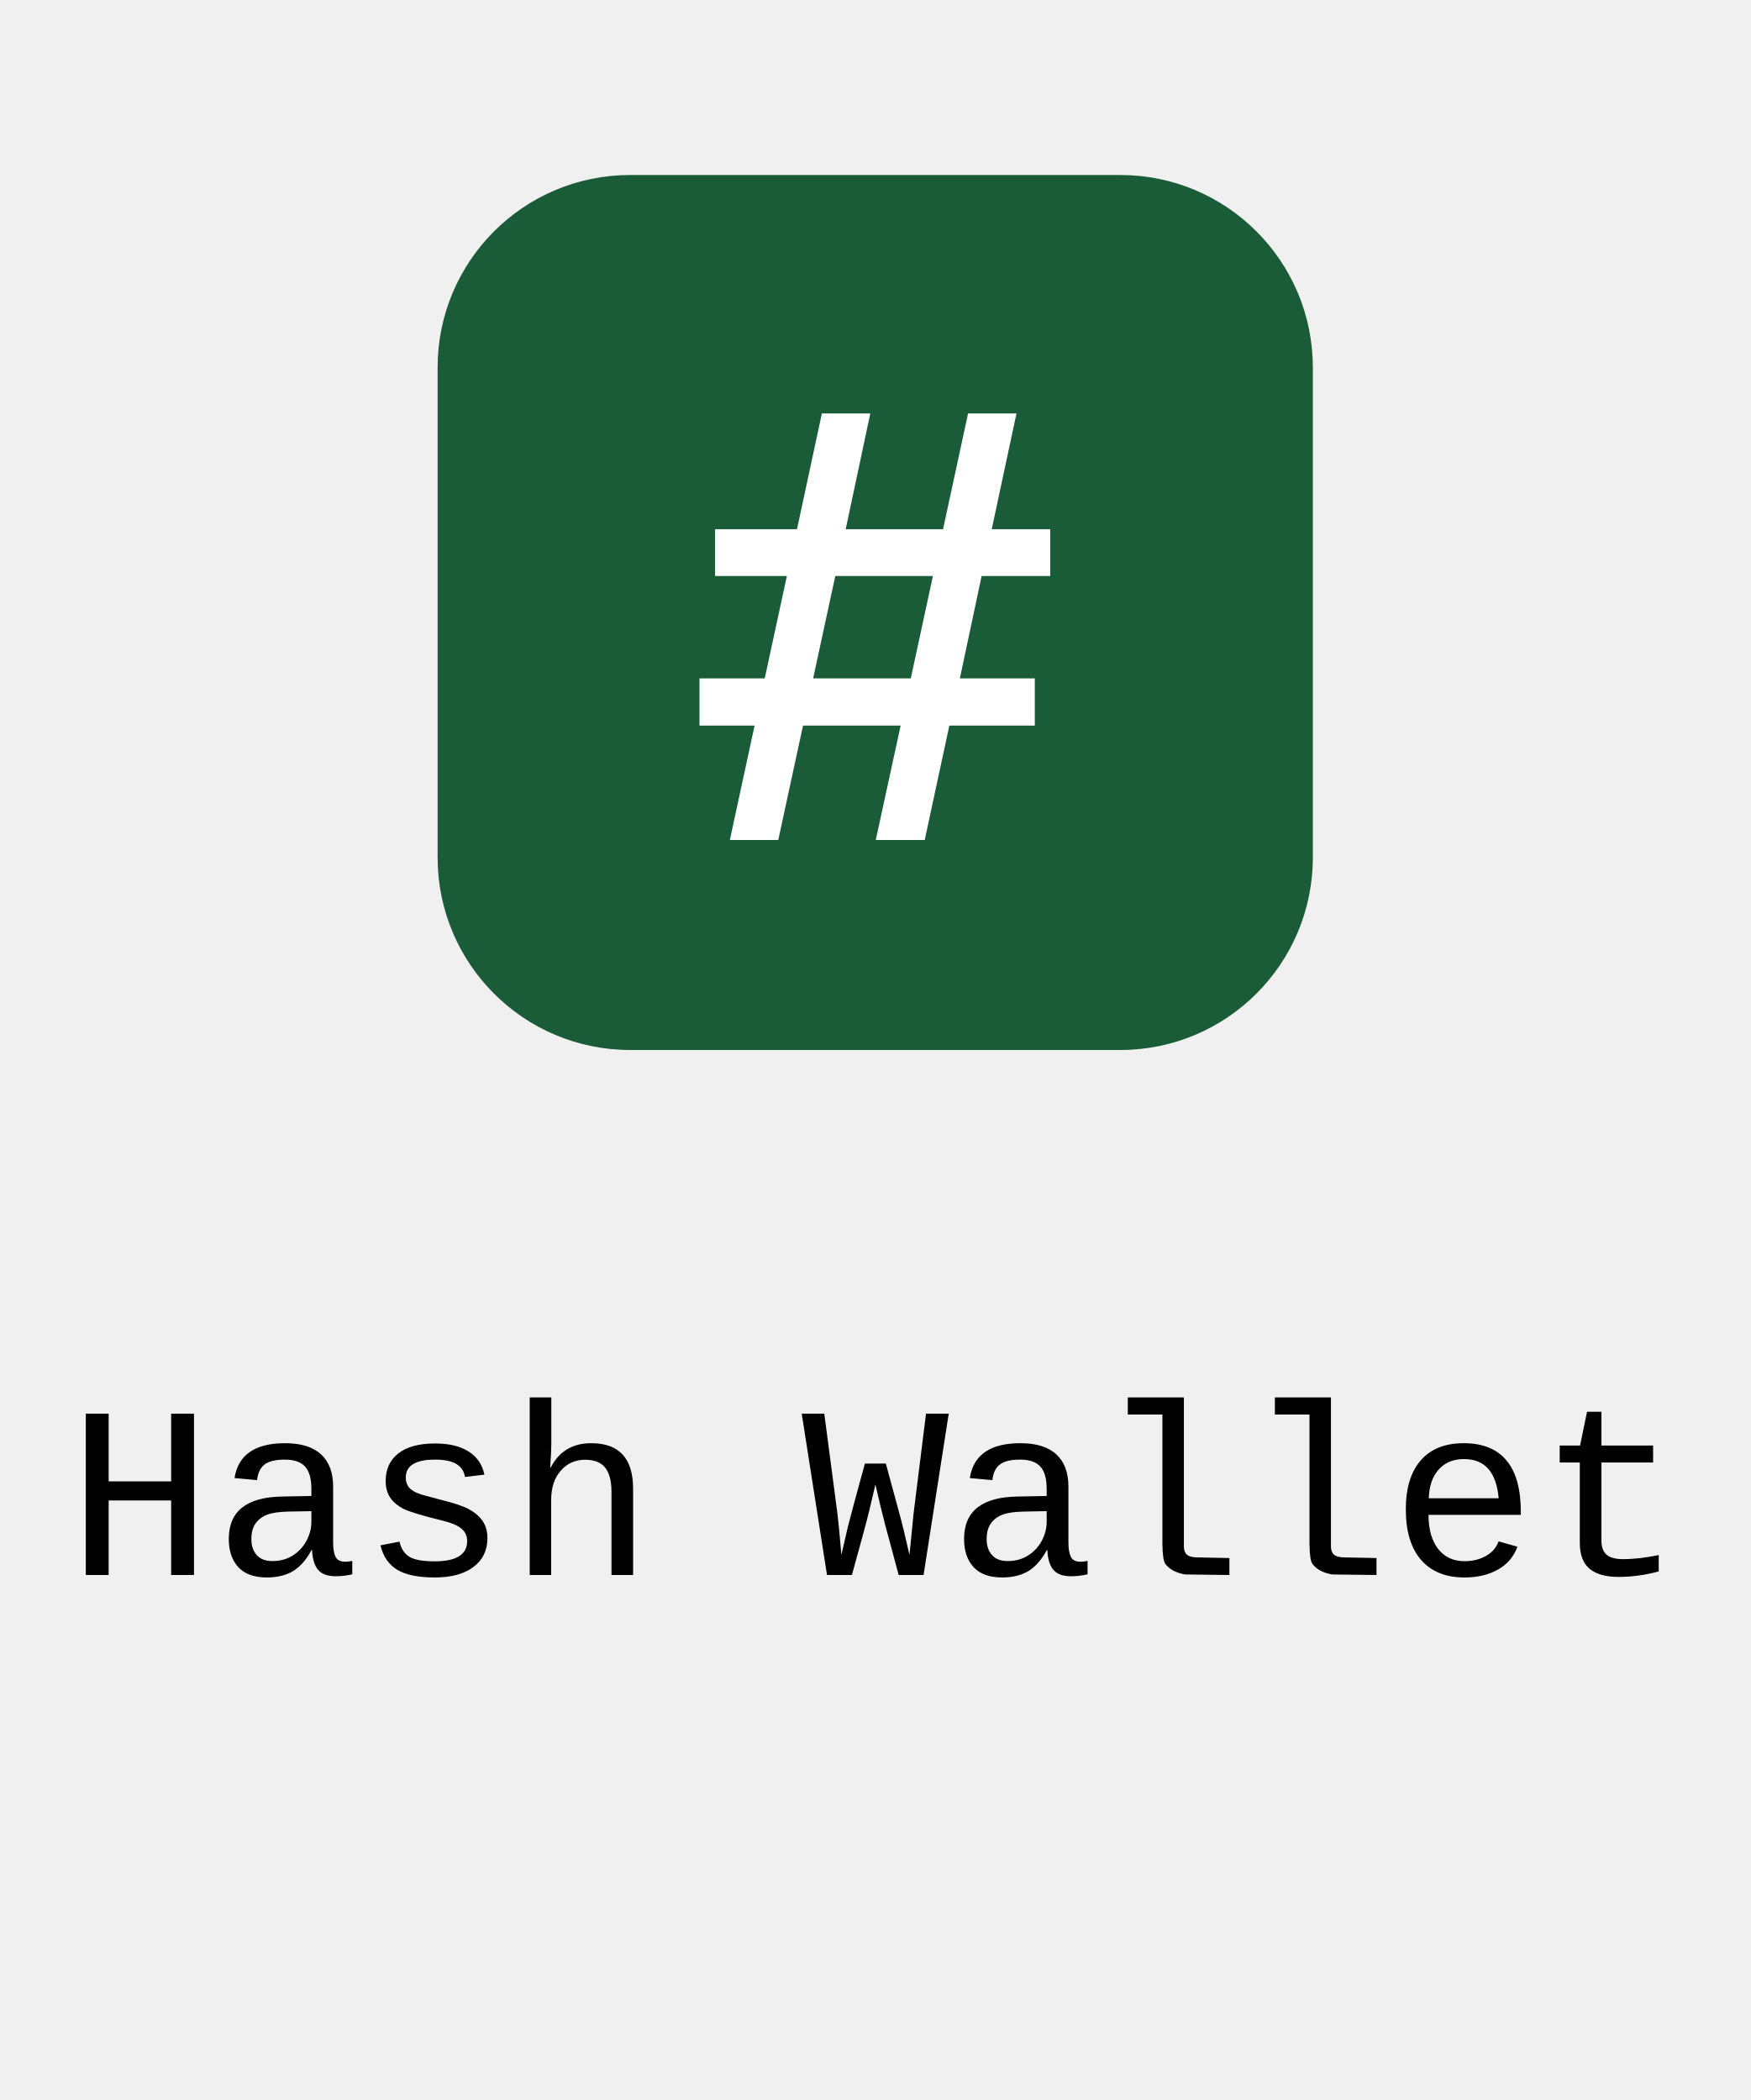
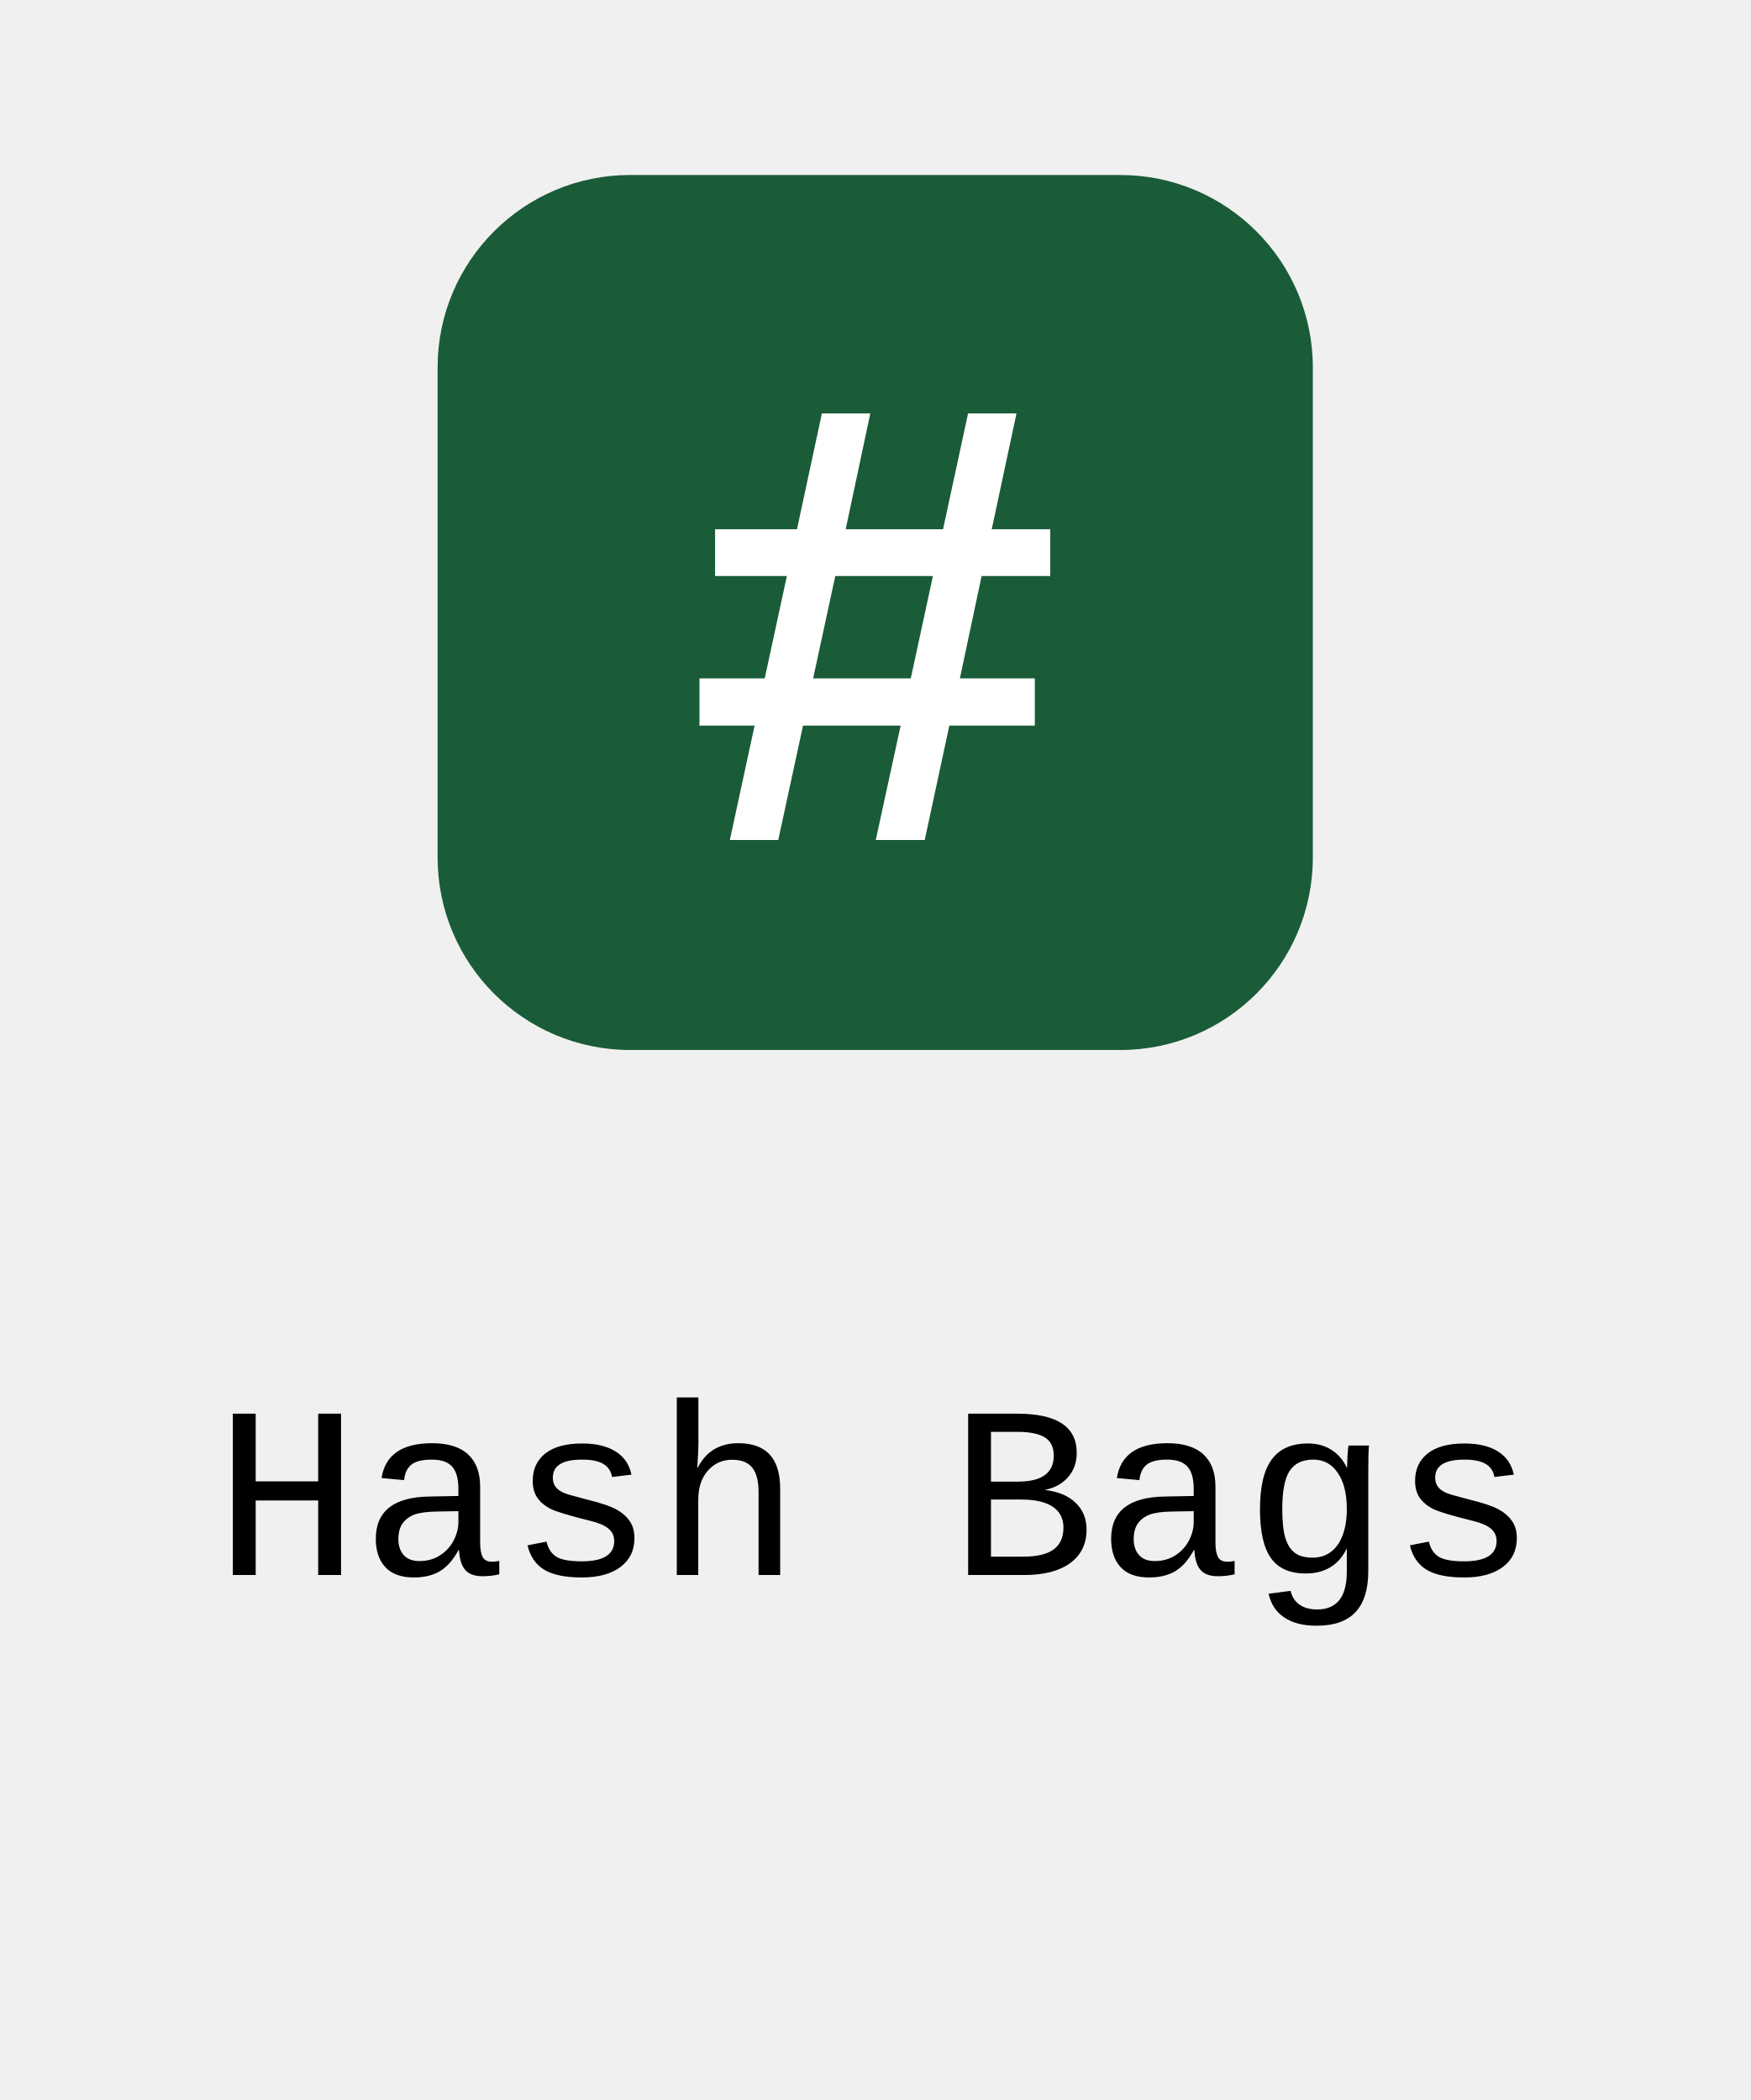
<svg xmlns="http://www.w3.org/2000/svg" viewBox="0 0 200 240" width="200" height="240">
  <rect x="50" y="20" width="100" height="100" rx="22" fill="#1a5c38" />
  <text x="100" y="96" font-family="ui-monospace, 'JetBrains Mono', 'Courier New', monospace" font-size="74" font-weight="700" fill="#ffffff" text-anchor="middle">#</text>
-   <text x="100" y="180" font-family="ui-monospace, 'JetBrains Mono', 'Courier New', monospace" font-size="28" font-weight="500" fill="currentColor" text-anchor="middle">Hash Wallet</text>
+   <text x="100" y="180" font-family="ui-monospace, 'JetBrains Mono', 'Courier New', monospace" font-size="28" font-weight="500" fill="currentColor" text-anchor="middle">Hash Bags</text>
</svg>
